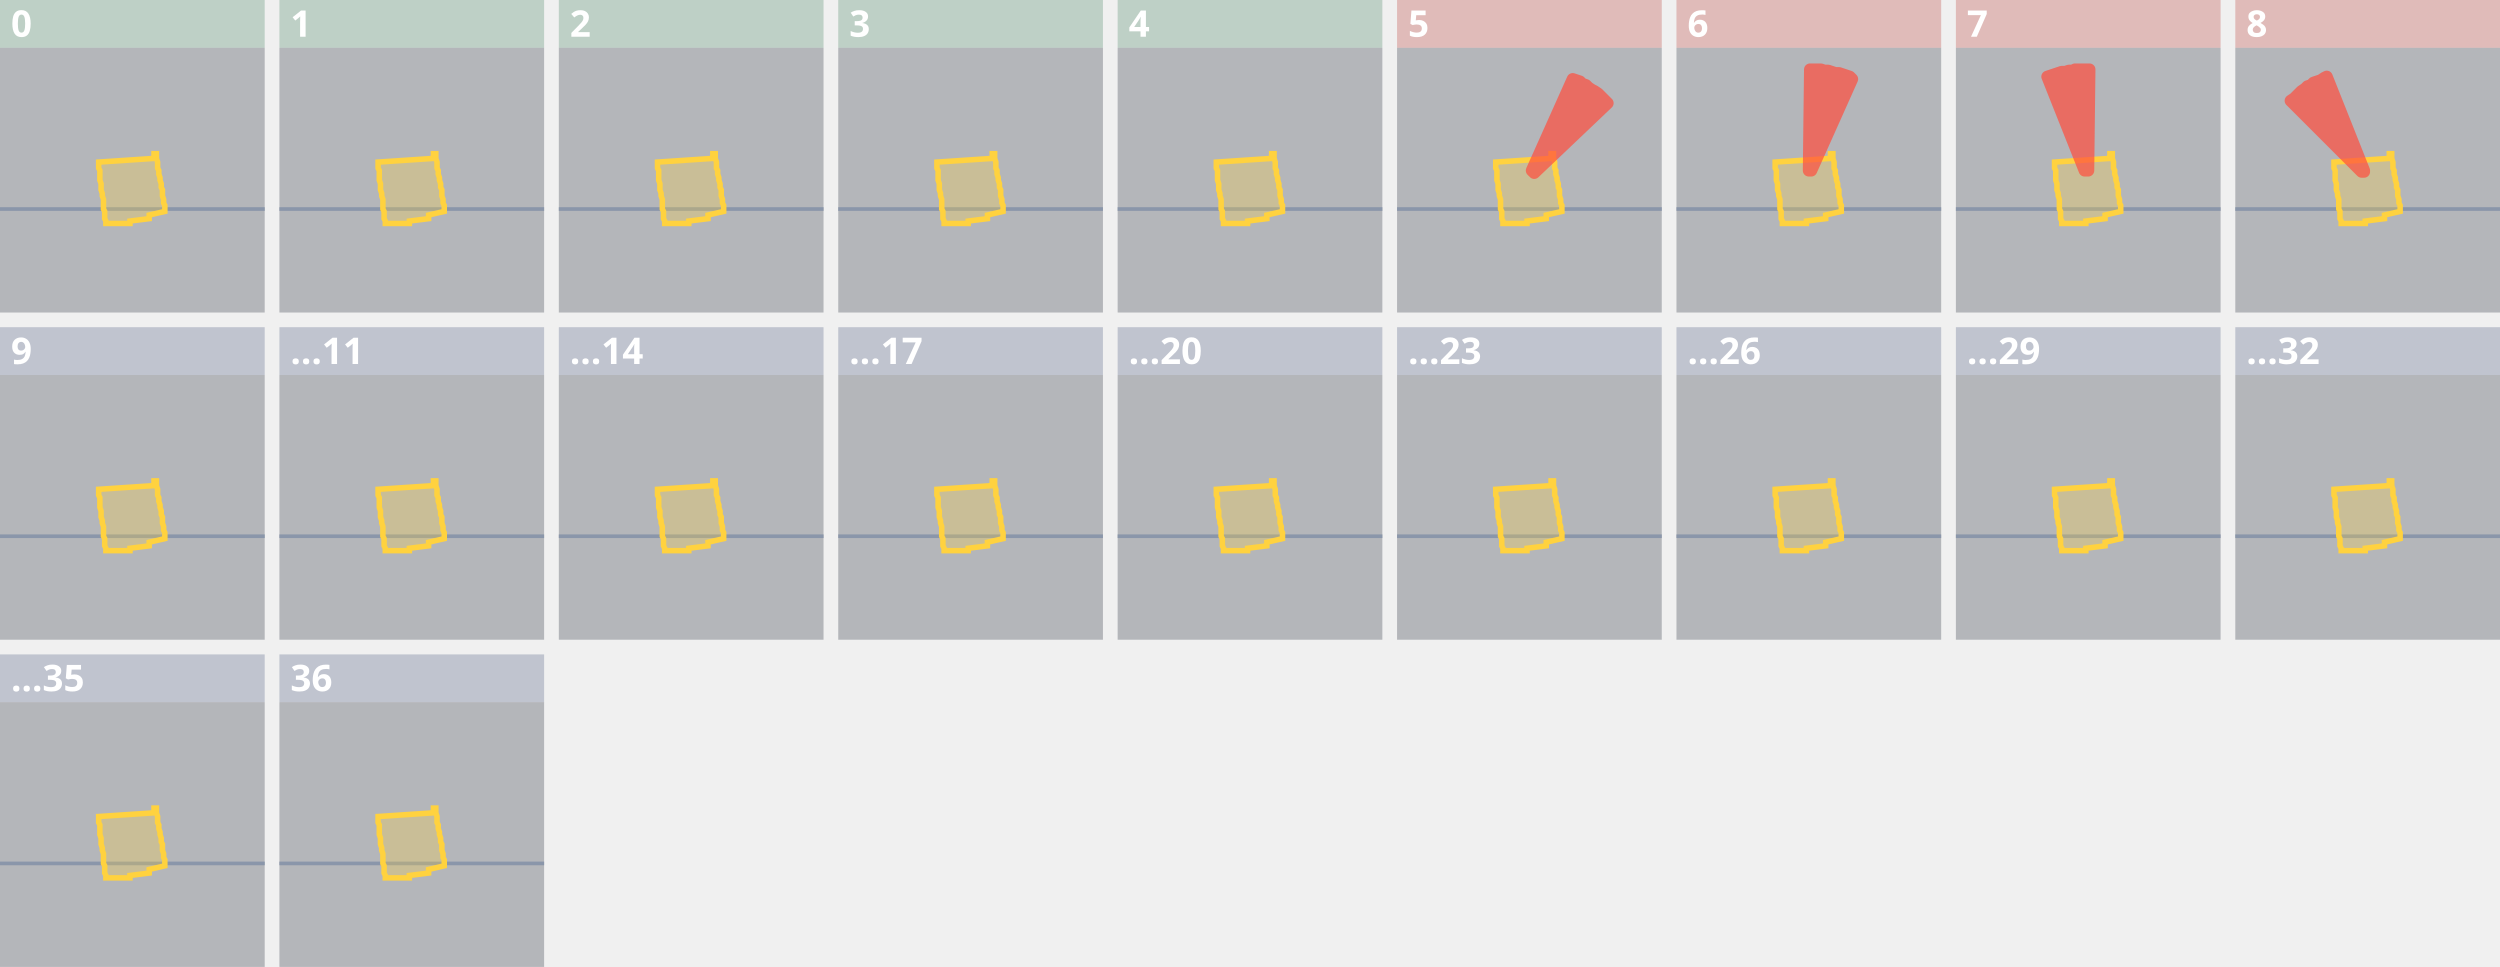
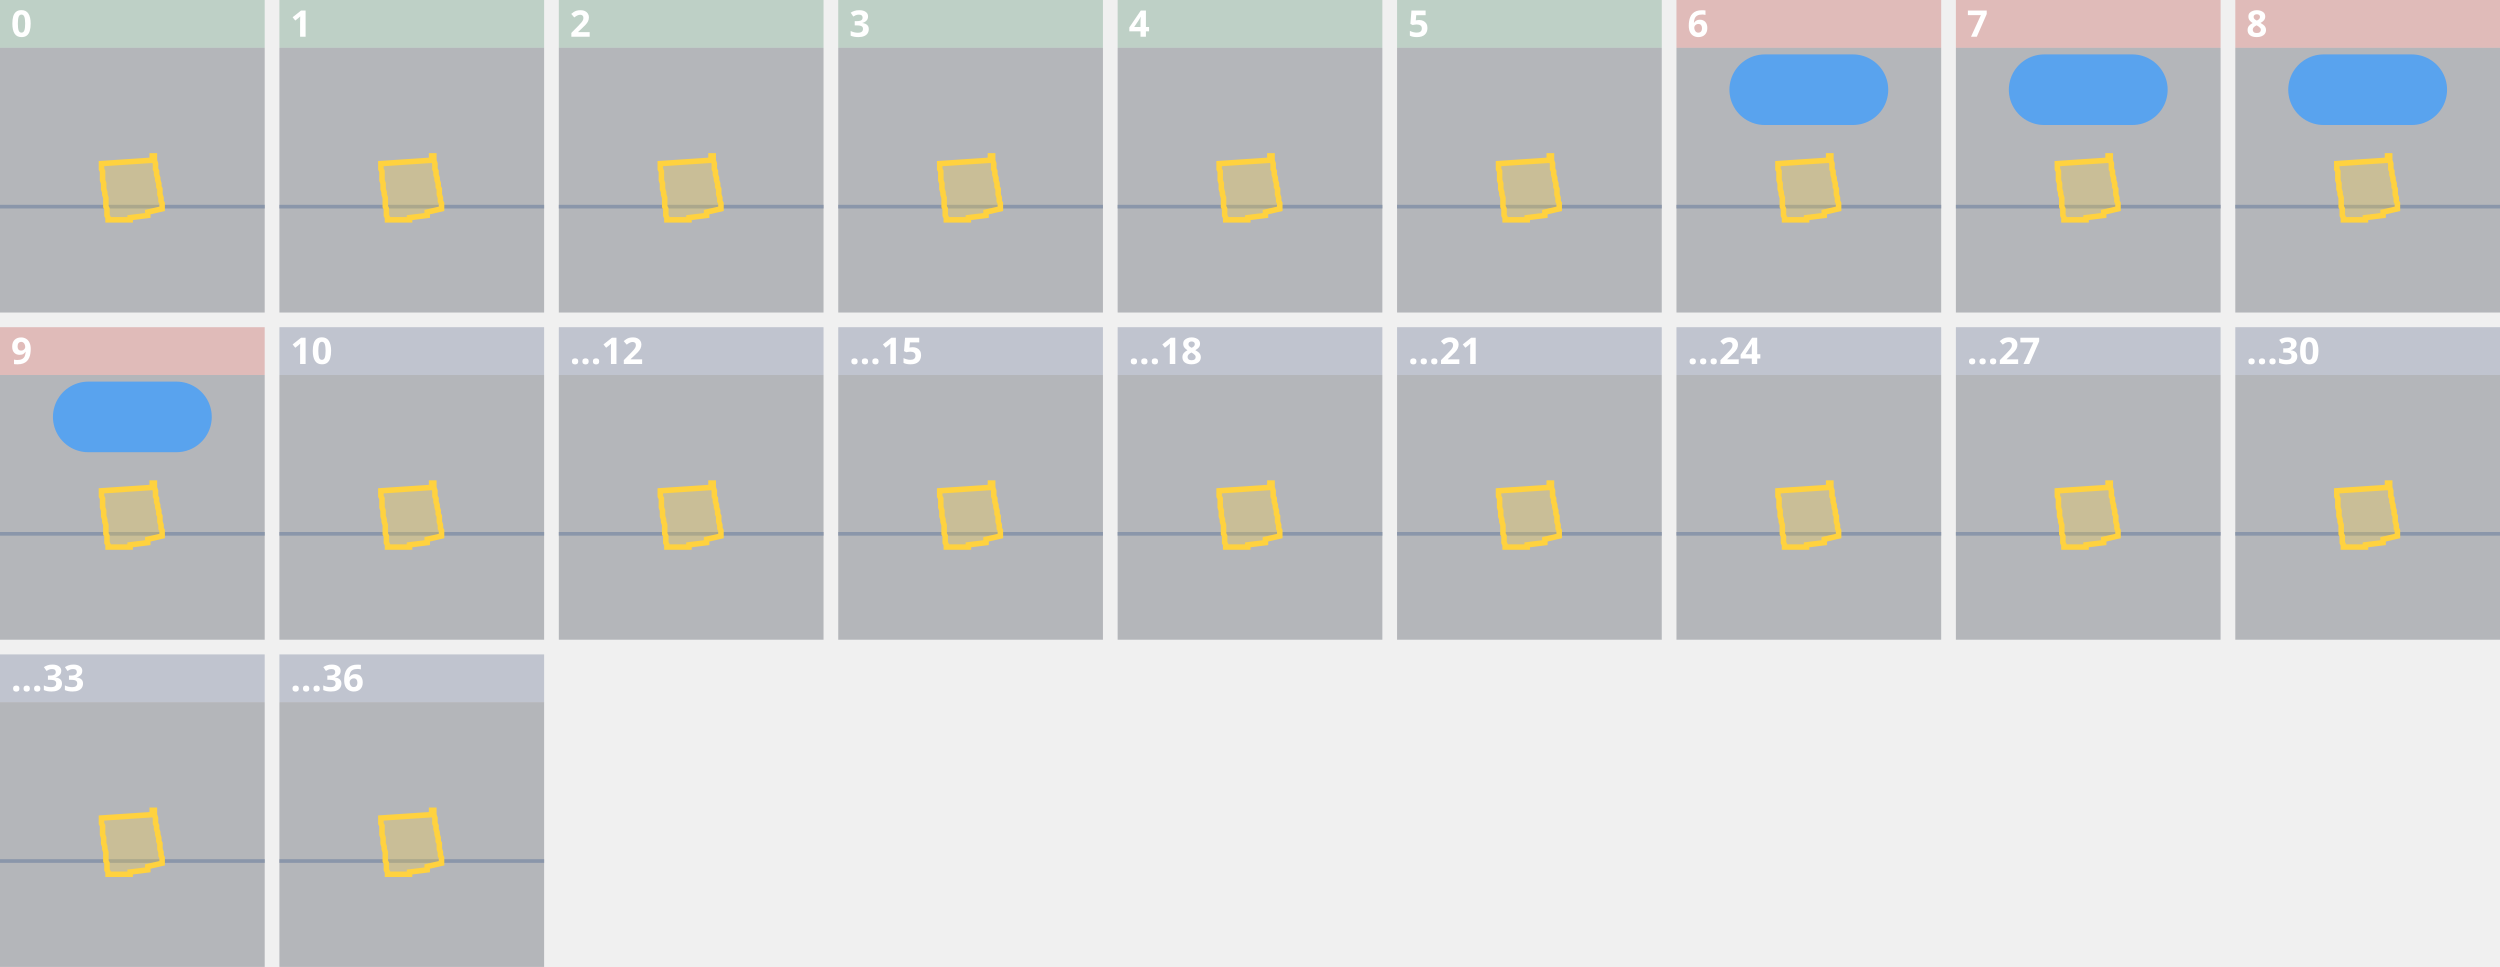
<svg xmlns="http://www.w3.org/2000/svg" viewBox="0 0 680 263" width="680" height="263">
-   <style>text{font:bold 10px sans-serif;fill:#ffffff}.k{fill:#1b2230}.g{stroke:#8a96aa;stroke-width:3.06}use{stroke-width:4.58;fill-opacity:.28}.u{stroke:#ffd23f;fill:#ffd23f}.v{stroke:#4ade80;fill:#4ade80;fill-opacity:.6}.a{stroke:#e879f9;fill:#e879f9}.o{stroke:#22d3ee;fill:#22d3ee;fill-opacity:.5}.H{color:#ff4d3d;fill:#ff4d3d;opacity:.7}.G{color:#3b9cff;fill:#3b9cff;opacity:.75}.S{color:#ffa630;fill:#ffa630;opacity:.75}.T{color:#ffa630;fill:none;stroke:#ffa630;stroke-width:6.11;stroke-dasharray:12.2}.P{color:#c49bff;fill:none;stroke:#c49bff;stroke-width:3.06;stroke-dasharray:9.2}</style>
+   <style>text{font:bold 10px sans-serif;fill:#ffffff}.k{fill:#1b2230}.g{stroke:#8a96aa;stroke-width:3.33}use{stroke-width:5.00;fill-opacity:.28}.u{stroke:#ffd23f;fill:#ffd23f}.v{stroke:#4ade80;fill:#4ade80;fill-opacity:.6}.a{stroke:#e879f9;fill:#e879f9}.o{stroke:#22d3ee;fill:#22d3ee;fill-opacity:.5}.H{color:#ff4d3d;fill:#ff4d3d;opacity:.7}.G{color:#3b9cff;fill:#3b9cff;opacity:.75}.S{color:#ffa630;fill:#ffa630;opacity:.75}.T{color:#ffa630;fill:none;stroke:#ffa630;stroke-width:6.67;stroke-dasharray:13.3}.P{color:#c49bff;fill:none;stroke:#c49bff;stroke-width:3.33;stroke-dasharray:10.0}</style>
  <defs>
    <path id="b0" d="M20 -22L18 -22L18 -20L17 -18L-28 -15L-28 -13L-28 -10L-27 -8L-27 -5L-27 -2L-27 0L-26 3L-26 6L-26 8L-25 11L-25 13L-24 16L-24 19L-24 21L-24 24L-23 26L-23 29L-23 32L-22 34L-22 36L-2 36L-2 34L14 32L14 29L27 26L27 24L27 21L26 19L26 16L25 13L25 11L25 8L24 6L24 3L23 0L23 -2L22 -5L22 -8L21 -10L21 -13L21 -15L20 -18L20 -20Z" />
-     <rect id="K" x="-110" y="-110" width="220" height="220" class="k" />
+     <rect id="K" x="-120" y="-120" width="240" height="240" class="k" />
    <rect id="Ls" width="72" height="13" fill="#3f7d5a" />
    <rect id="La" width="72" height="13" fill="#b8332b" />
    <rect id="Le" width="72" height="13" fill="#46557a" />
  </defs>
  <use href="#Ls" x="0" y="0" />
  <text x="3" y="10">0</text>
-   <svg x="0" y="13" width="72" height="72" viewBox="-110 -110 220 220">
+   <svg x="0" y="13" width="72" height="72" viewBox="-120 -120 240 240">
    <use href="#K" />
-     <line x1="-110" y1="24" x2="110" y2="24" class="g" />
+     <line x1="-120" y1="24" x2="120" y2="24" class="g" />
    <use href="#b0" class="u" />
  </svg>
  <use href="#Ls" x="76" y="0" />
  <text x="79" y="10">1</text>
-   <svg x="76" y="13" width="72" height="72" viewBox="-110 -110 220 220">
+   <svg x="76" y="13" width="72" height="72" viewBox="-120 -120 240 240">
    <use href="#K" />
-     <line x1="-110" y1="24" x2="110" y2="24" class="g" />
+     <line x1="-120" y1="24" x2="120" y2="24" class="g" />
    <use href="#b0" class="u" />
  </svg>
  <use href="#Ls" x="152" y="0" />
  <text x="155" y="10">2</text>
-   <svg x="152" y="13" width="72" height="72" viewBox="-110 -110 220 220">
+   <svg x="152" y="13" width="72" height="72" viewBox="-120 -120 240 240">
    <use href="#K" />
-     <line x1="-110" y1="24" x2="110" y2="24" class="g" />
+     <line x1="-120" y1="24" x2="120" y2="24" class="g" />
    <use href="#b0" class="u" />
  </svg>
  <use href="#Ls" x="228" y="0" />
  <text x="231" y="10">3</text>
-   <svg x="228" y="13" width="72" height="72" viewBox="-110 -110 220 220">
+   <svg x="228" y="13" width="72" height="72" viewBox="-120 -120 240 240">
    <use href="#K" />
-     <line x1="-110" y1="24" x2="110" y2="24" class="g" />
+     <line x1="-120" y1="24" x2="120" y2="24" class="g" />
    <use href="#b0" class="u" />
  </svg>
  <use href="#Ls" x="304" y="0" />
  <text x="307" y="10">4</text>
-   <svg x="304" y="13" width="72" height="72" viewBox="-110 -110 220 220">
+   <svg x="304" y="13" width="72" height="72" viewBox="-120 -120 240 240">
    <use href="#K" />
-     <line x1="-110" y1="24" x2="110" y2="24" class="g" />
+     <line x1="-120" y1="24" x2="120" y2="24" class="g" />
    <use href="#b0" class="u" />
  </svg>
-   <use href="#La" x="380" y="0" />
+   <use href="#Ls" x="380" y="0" />
  <text x="383" y="10">5</text>
-   <svg x="380" y="13" width="72" height="72" viewBox="-110 -110 220 220">
+   <svg x="380" y="13" width="72" height="72" viewBox="-120 -120 240 240">
    <use href="#K" />
-     <line x1="-110" y1="24" x2="110" y2="24" class="g" />
+     <line x1="-120" y1="24" x2="120" y2="24" class="g" />
    <use href="#b0" class="u" />
-     <g class="H">
-       <path d="M36 -84L39 -83L42 -82L44 -80L47 -79L49 -77L52 -75L54 -74L57 -72L59 -70L61 -68L63 -66L65 -64L4 -6L4 -6L4 -7L4 -7L3 -7L3 -7L3 -7L3 -7L3 -7L3 -7L2 -8L2 -8L2 -8Z" stroke="currentColor" stroke-width="10" stroke-linejoin="round" />
-     </g>
  </svg>
  <use href="#La" x="456" y="0" />
  <text x="459" y="10">6</text>
-   <svg x="456" y="13" width="72" height="72" viewBox="-110 -110 220 220">
+   <svg x="456" y="13" width="72" height="72" viewBox="-120 -120 240 240">
    <use href="#K" />
-     <line x1="-110" y1="24" x2="110" y2="24" class="g" />
+     <line x1="-120" y1="24" x2="120" y2="24" class="g" />
    <use href="#b0" class="u" />
-     <g class="H">
-       <path d="M1 -92L4 -92L7 -92L10 -92L13 -91L16 -91L19 -90L22 -89L25 -89L28 -88L31 -87L34 -86L36 -84L2 -8L2 -8L2 -8L1 -8L1 -8L1 -8L1 -8L1 -8L1 -8L0 -8L0 -8L0 -8L0 -8Z" stroke="currentColor" stroke-width="10" stroke-linejoin="round" />
+     <g class="G">
+       <line x1="-40" y1="-82" x2="40" y2="-82" stroke="currentColor" stroke-width="64" stroke-linecap="round" />
    </g>
  </svg>
  <use href="#La" x="532" y="0" />
  <text x="535" y="10">7</text>
-   <svg x="532" y="13" width="72" height="72" viewBox="-110 -110 220 220">
+   <svg x="532" y="13" width="72" height="72" viewBox="-120 -120 240 240">
    <use href="#K" />
-     <line x1="-110" y1="24" x2="110" y2="24" class="g" />
+     <line x1="-120" y1="24" x2="120" y2="24" class="g" />
    <use href="#b0" class="u" />
-     <g class="H">
-       <path d="M-34 -86L-31 -87L-28 -88L-25 -89L-22 -90L-19 -90L-16 -91L-13 -91L-11 -92L-8 -92L-5 -92L-2 -92L1 -92L0 -8L0 -8L-1 -8L-1 -8L-1 -8L-1 -8L-1 -8L-2 -8L-2 -8L-2 -8L-2 -8L-2 -8L-3 -8Z" stroke="currentColor" stroke-width="10" stroke-linejoin="round" />
+     <g class="G">
+       <line x1="-40" y1="-82" x2="40" y2="-82" stroke="currentColor" stroke-width="64" stroke-linecap="round" />
    </g>
  </svg>
  <use href="#La" x="608" y="0" />
  <text x="611" y="10">8</text>
-   <svg x="608" y="13" width="72" height="72" viewBox="-110 -110 220 220">
+   <svg x="608" y="13" width="72" height="72" viewBox="-120 -120 240 240">
    <use href="#K" />
-     <line x1="-110" y1="24" x2="110" y2="24" class="g" />
+     <line x1="-120" y1="24" x2="120" y2="24" class="g" />
    <use href="#b0" class="u" />
-     <g class="H">
-       <path d="M-64 -66L-61 -68L-59 -70L-57 -72L-55 -74L-52 -76L-50 -78L-47 -79L-45 -81L-42 -82L-39 -83L-36 -85L-34 -86L-3 -8L-3 -8L-3 -8L-3 -8L-3 -7L-4 -7L-4 -7L-4 -7L-4 -7L-4 -7L-4 -7L-4 -7L-5 -7Z" stroke="currentColor" stroke-width="10" stroke-linejoin="round" />
+     <g class="G">
+       <line x1="-40" y1="-82" x2="40" y2="-82" stroke="currentColor" stroke-width="64" stroke-linecap="round" />
    </g>
  </svg>
-   <use href="#Le" x="0" y="89" />
+   <use href="#La" x="0" y="89" />
  <text x="3" y="99">9</text>
-   <svg x="0" y="102" width="72" height="72" viewBox="-110 -110 220 220">
+   <svg x="0" y="102" width="72" height="72" viewBox="-120 -120 240 240">
    <use href="#K" />
-     <line x1="-110" y1="24" x2="110" y2="24" class="g" />
+     <line x1="-120" y1="24" x2="120" y2="24" class="g" />
    <use href="#b0" class="u" />
+     <g class="G">
+       <line x1="-40" y1="-82" x2="40" y2="-82" stroke="currentColor" stroke-width="64" stroke-linecap="round" />
+     </g>
  </svg>
  <use href="#Le" x="76" y="89" />
-   <text x="79" y="99">…11</text>
-   <svg x="76" y="102" width="72" height="72" viewBox="-110 -110 220 220">
+   <text x="79" y="99">10</text>
+   <svg x="76" y="102" width="72" height="72" viewBox="-120 -120 240 240">
    <use href="#K" />
-     <line x1="-110" y1="24" x2="110" y2="24" class="g" />
+     <line x1="-120" y1="24" x2="120" y2="24" class="g" />
    <use href="#b0" class="u" />
  </svg>
  <use href="#Le" x="152" y="89" />
-   <text x="155" y="99">…14</text>
-   <svg x="152" y="102" width="72" height="72" viewBox="-110 -110 220 220">
+   <text x="155" y="99">…12</text>
+   <svg x="152" y="102" width="72" height="72" viewBox="-120 -120 240 240">
    <use href="#K" />
-     <line x1="-110" y1="24" x2="110" y2="24" class="g" />
+     <line x1="-120" y1="24" x2="120" y2="24" class="g" />
    <use href="#b0" class="u" />
  </svg>
  <use href="#Le" x="228" y="89" />
-   <text x="231" y="99">…17</text>
-   <svg x="228" y="102" width="72" height="72" viewBox="-110 -110 220 220">
+   <text x="231" y="99">…15</text>
+   <svg x="228" y="102" width="72" height="72" viewBox="-120 -120 240 240">
    <use href="#K" />
-     <line x1="-110" y1="24" x2="110" y2="24" class="g" />
+     <line x1="-120" y1="24" x2="120" y2="24" class="g" />
    <use href="#b0" class="u" />
  </svg>
  <use href="#Le" x="304" y="89" />
-   <text x="307" y="99">…20</text>
-   <svg x="304" y="102" width="72" height="72" viewBox="-110 -110 220 220">
+   <text x="307" y="99">…18</text>
+   <svg x="304" y="102" width="72" height="72" viewBox="-120 -120 240 240">
    <use href="#K" />
-     <line x1="-110" y1="24" x2="110" y2="24" class="g" />
+     <line x1="-120" y1="24" x2="120" y2="24" class="g" />
    <use href="#b0" class="u" />
  </svg>
  <use href="#Le" x="380" y="89" />
-   <text x="383" y="99">…23</text>
-   <svg x="380" y="102" width="72" height="72" viewBox="-110 -110 220 220">
+   <text x="383" y="99">…21</text>
+   <svg x="380" y="102" width="72" height="72" viewBox="-120 -120 240 240">
    <use href="#K" />
-     <line x1="-110" y1="24" x2="110" y2="24" class="g" />
+     <line x1="-120" y1="24" x2="120" y2="24" class="g" />
    <use href="#b0" class="u" />
  </svg>
  <use href="#Le" x="456" y="89" />
-   <text x="459" y="99">…26</text>
-   <svg x="456" y="102" width="72" height="72" viewBox="-110 -110 220 220">
+   <text x="459" y="99">…24</text>
+   <svg x="456" y="102" width="72" height="72" viewBox="-120 -120 240 240">
    <use href="#K" />
-     <line x1="-110" y1="24" x2="110" y2="24" class="g" />
+     <line x1="-120" y1="24" x2="120" y2="24" class="g" />
    <use href="#b0" class="u" />
  </svg>
  <use href="#Le" x="532" y="89" />
-   <text x="535" y="99">…29</text>
-   <svg x="532" y="102" width="72" height="72" viewBox="-110 -110 220 220">
+   <text x="535" y="99">…27</text>
+   <svg x="532" y="102" width="72" height="72" viewBox="-120 -120 240 240">
    <use href="#K" />
-     <line x1="-110" y1="24" x2="110" y2="24" class="g" />
+     <line x1="-120" y1="24" x2="120" y2="24" class="g" />
    <use href="#b0" class="u" />
  </svg>
  <use href="#Le" x="608" y="89" />
-   <text x="611" y="99">…32</text>
-   <svg x="608" y="102" width="72" height="72" viewBox="-110 -110 220 220">
+   <text x="611" y="99">…30</text>
+   <svg x="608" y="102" width="72" height="72" viewBox="-120 -120 240 240">
    <use href="#K" />
-     <line x1="-110" y1="24" x2="110" y2="24" class="g" />
+     <line x1="-120" y1="24" x2="120" y2="24" class="g" />
    <use href="#b0" class="u" />
  </svg>
  <use href="#Le" x="0" y="178" />
-   <text x="3" y="188">…35</text>
-   <svg x="0" y="191" width="72" height="72" viewBox="-110 -110 220 220">
+   <text x="3" y="188">…33</text>
+   <svg x="0" y="191" width="72" height="72" viewBox="-120 -120 240 240">
    <use href="#K" />
-     <line x1="-110" y1="24" x2="110" y2="24" class="g" />
+     <line x1="-120" y1="24" x2="120" y2="24" class="g" />
    <use href="#b0" class="u" />
  </svg>
  <use href="#Le" x="76" y="178" />
-   <text x="79" y="188">36</text>
-   <svg x="76" y="191" width="72" height="72" viewBox="-110 -110 220 220">
+   <text x="79" y="188">…36</text>
+   <svg x="76" y="191" width="72" height="72" viewBox="-120 -120 240 240">
    <use href="#K" />
-     <line x1="-110" y1="24" x2="110" y2="24" class="g" />
+     <line x1="-120" y1="24" x2="120" y2="24" class="g" />
    <use href="#b0" class="u" />
  </svg>
</svg>
